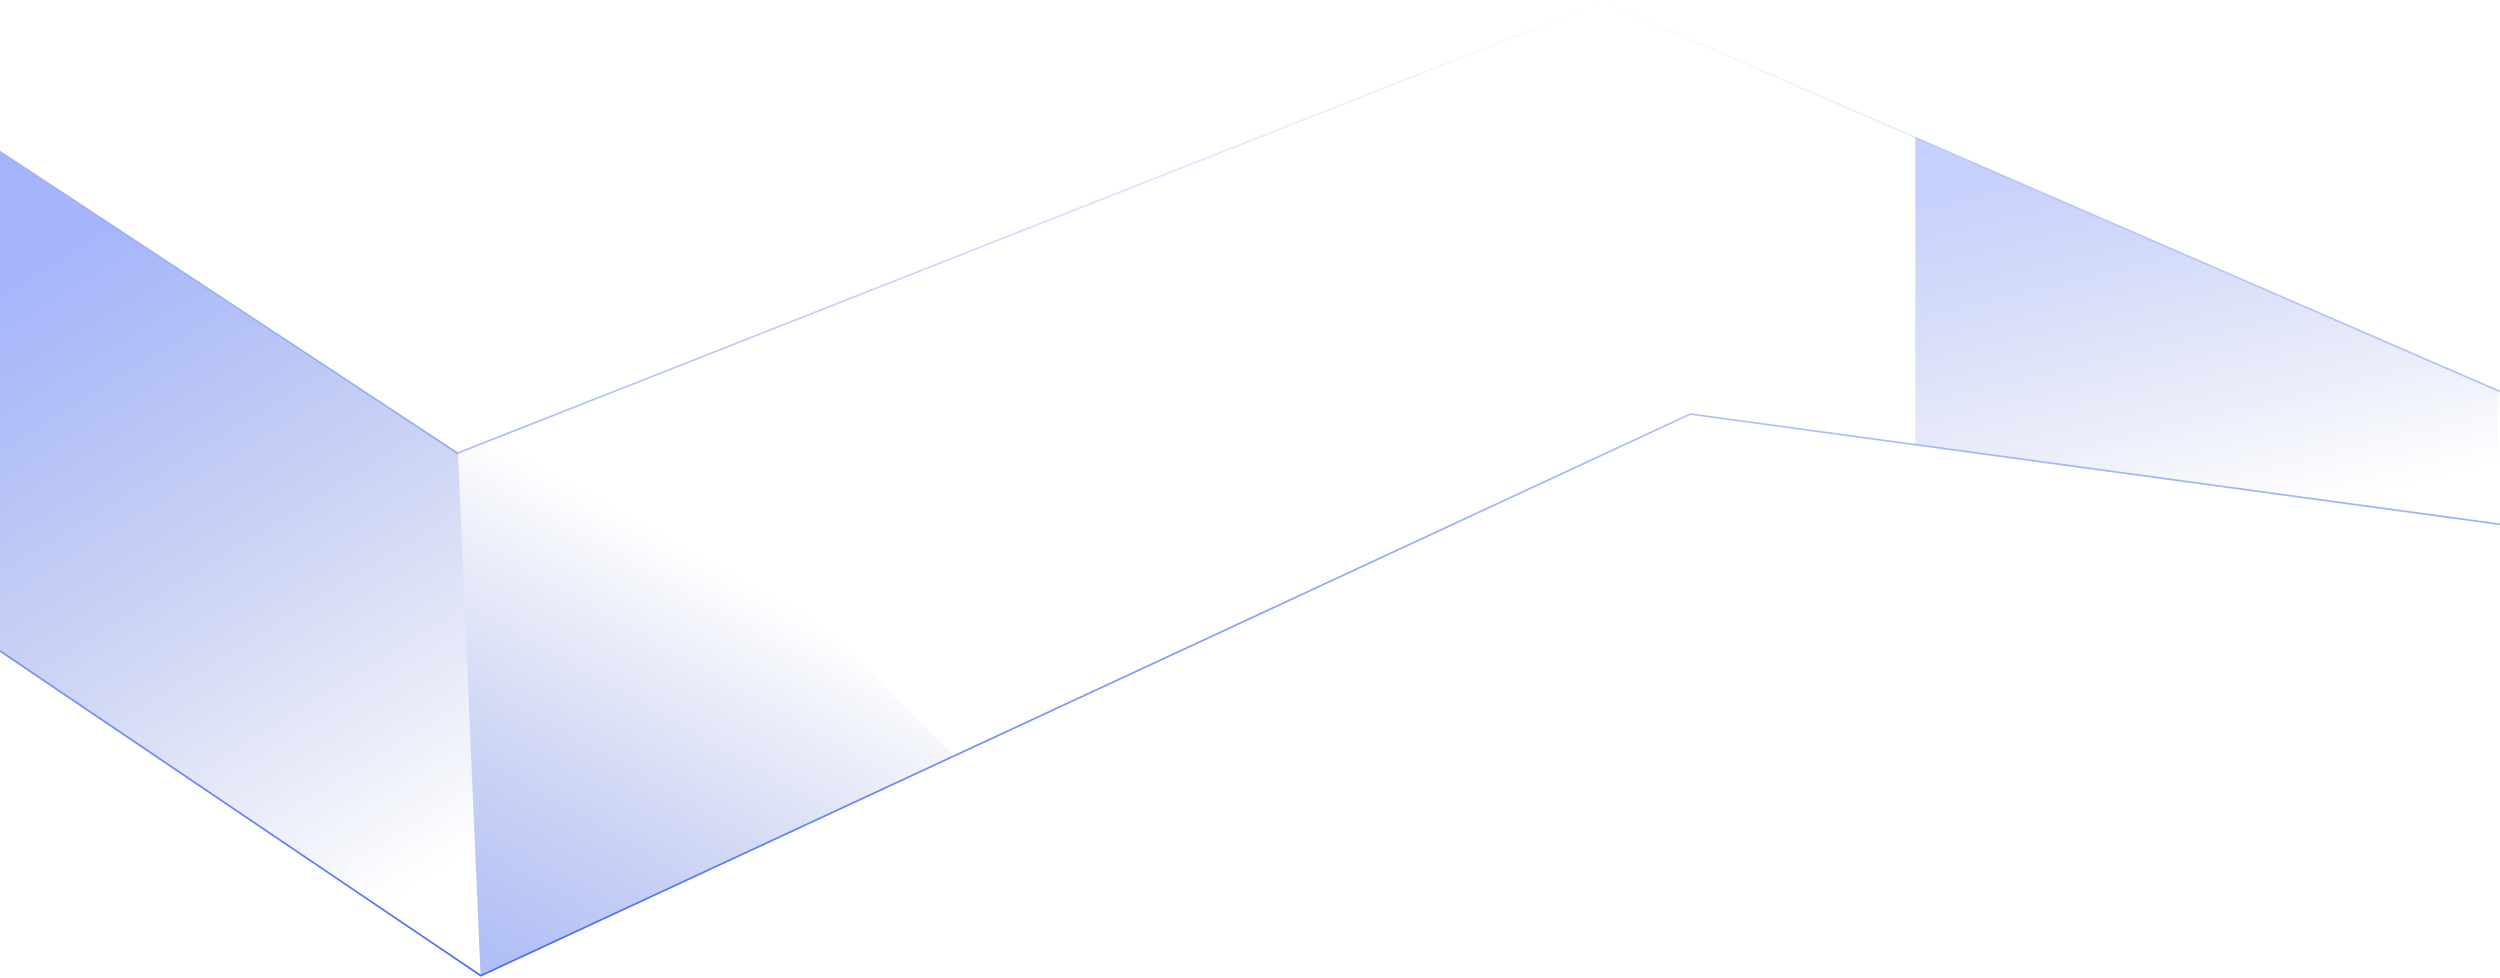
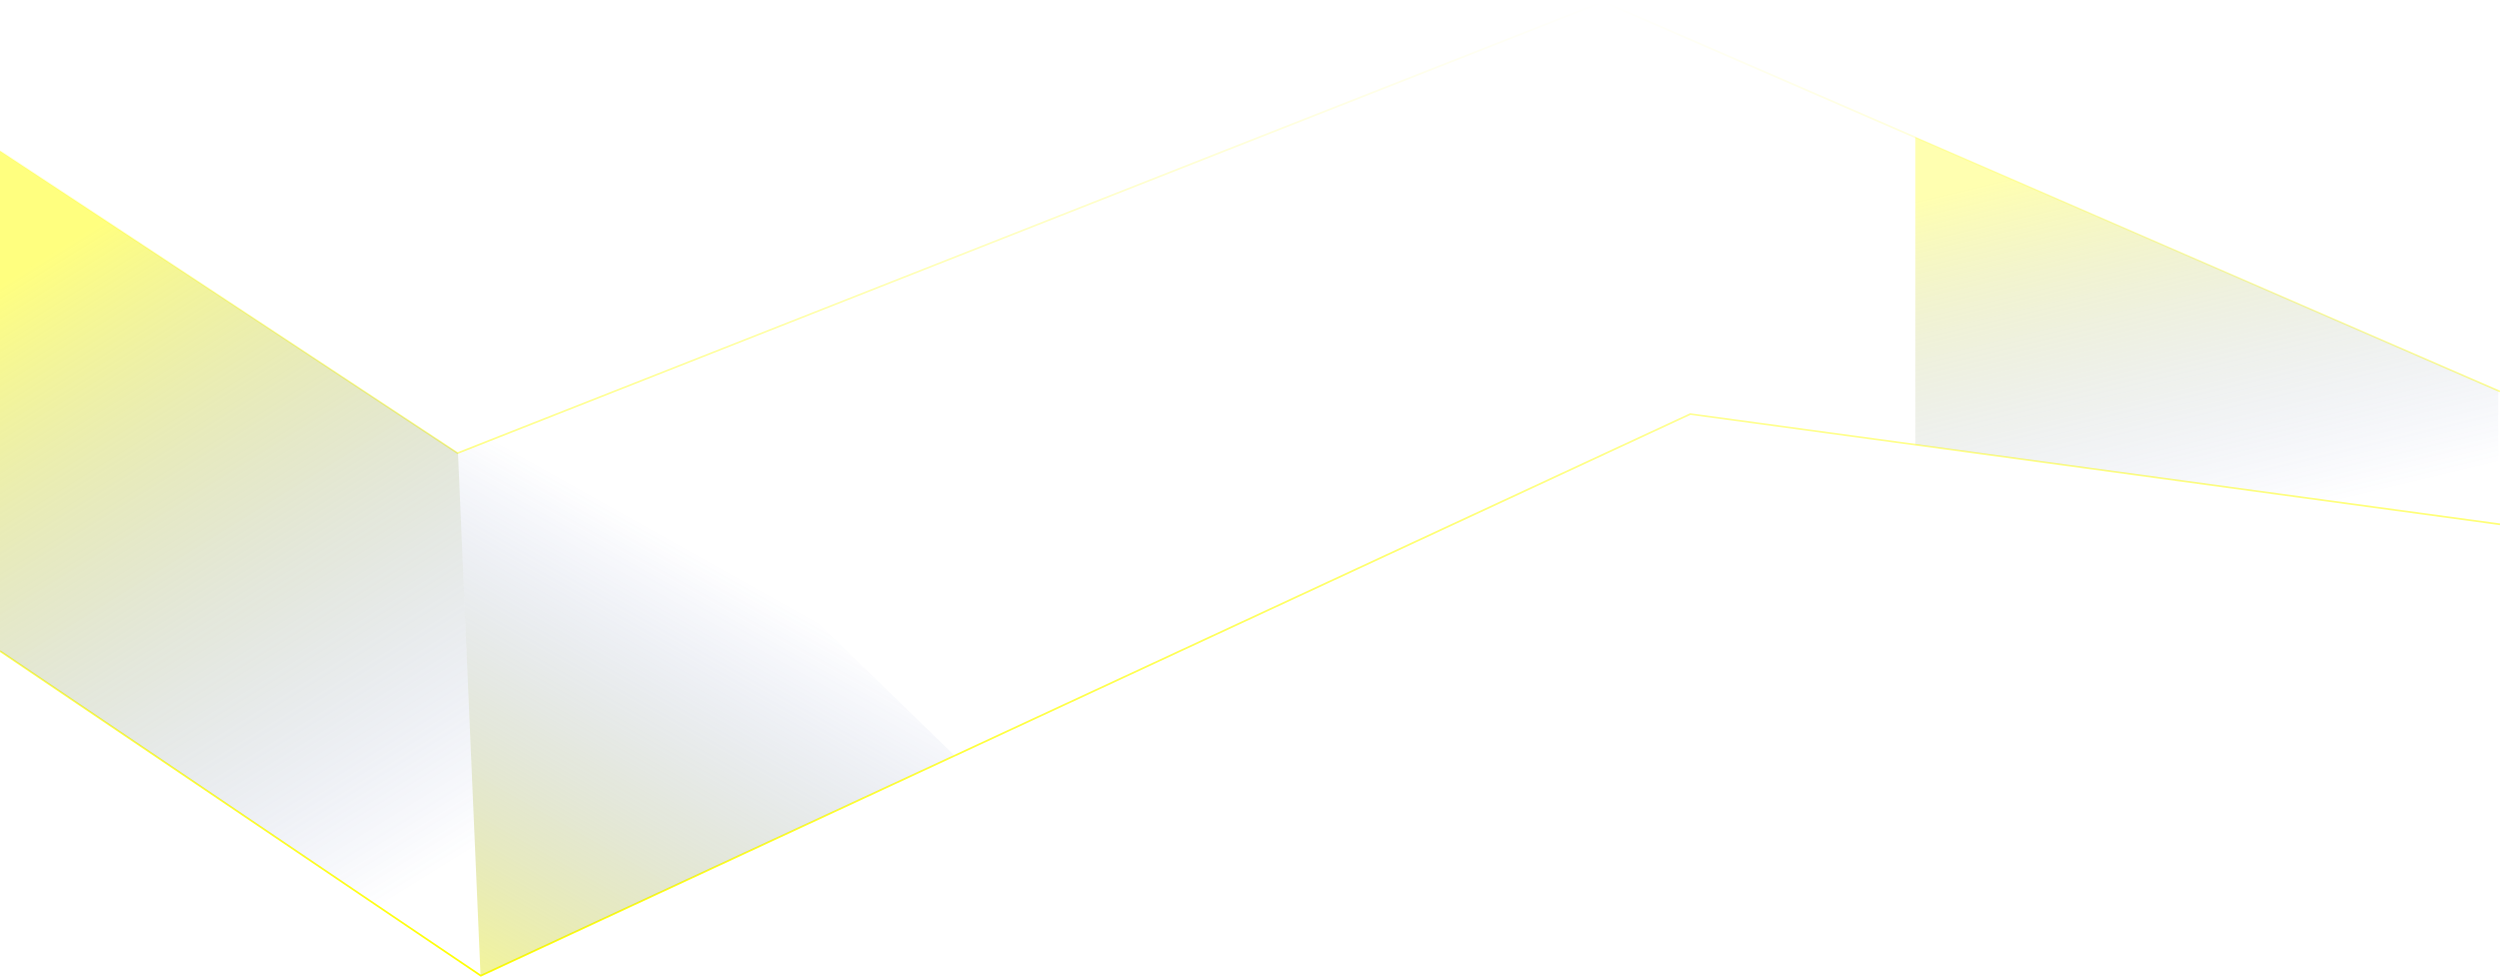
<svg xmlns="http://www.w3.org/2000/svg" xmlns:xlink="http://www.w3.org/1999/xlink" fill="none" height="563" viewBox="0 0 1440 563" width="1440">
  <linearGradient id="a" gradientUnits="userSpaceOnUse" x1="720" x2="720" y1="1" y2="562">
-     <stop offset="0" stop-color="#4a6cf7" stop-opacity="0" />
-     <stop offset="1" stop-color="#4a6cf7" />
+     <stop offset="0" stop-color="#FFFF00" stop-opacity="0" />
+     <stop offset="1" stop-color="#FFFF00" />
  </linearGradient>
  <linearGradient id="b">
-     <stop offset="0" stop-color="#4a6cf7" stop-opacity=".5" />
+     <stop offset="0" stop-color="#FFFF00" stop-opacity=".5" />
    <stop offset="1" stop-color="#2441b6" stop-opacity="0" />
  </linearGradient>
  <linearGradient id="c" gradientUnits="userSpaceOnUse" x1="-18.987" x2="202.082" xlink:href="#b" y1="176.5" y2="533.363" />
  <linearGradient id="d" gradientUnits="userSpaceOnUse" x1="276.308" x2="430.232" xlink:href="#b" y1="609" y2="334.49" />
  <linearGradient id="e" gradientUnits="userSpaceOnUse" x1="1080.2" x2="1132.87" y1="121.062" y2="340.496">
-     <stop offset="0" stop-color="#4a6cf7" stop-opacity=".31" />
+     <stop offset="0" stop-color="#FFFF00" stop-opacity=".31" />
    <stop offset="1" stop-color="#2441b6" stop-opacity="0" />
  </linearGradient>
  <path d="m0 87 263.536 174 659.834-260 516.63 224.5m0 76.5-466.409-63.5-696.63 323.5-276.961-187" stroke="url(#a)" />
  <path d="m276.808 561.5-12.991-300.5-263.817-174v288z" fill="url(#c)" />
  <path d="m339.764 231-75.947 30 12.991 301 272.81-127z" fill="url(#d)" />
  <path d="m1439 225-335.77-146v177l335.77 46z" fill="url(#e)" />
</svg>
